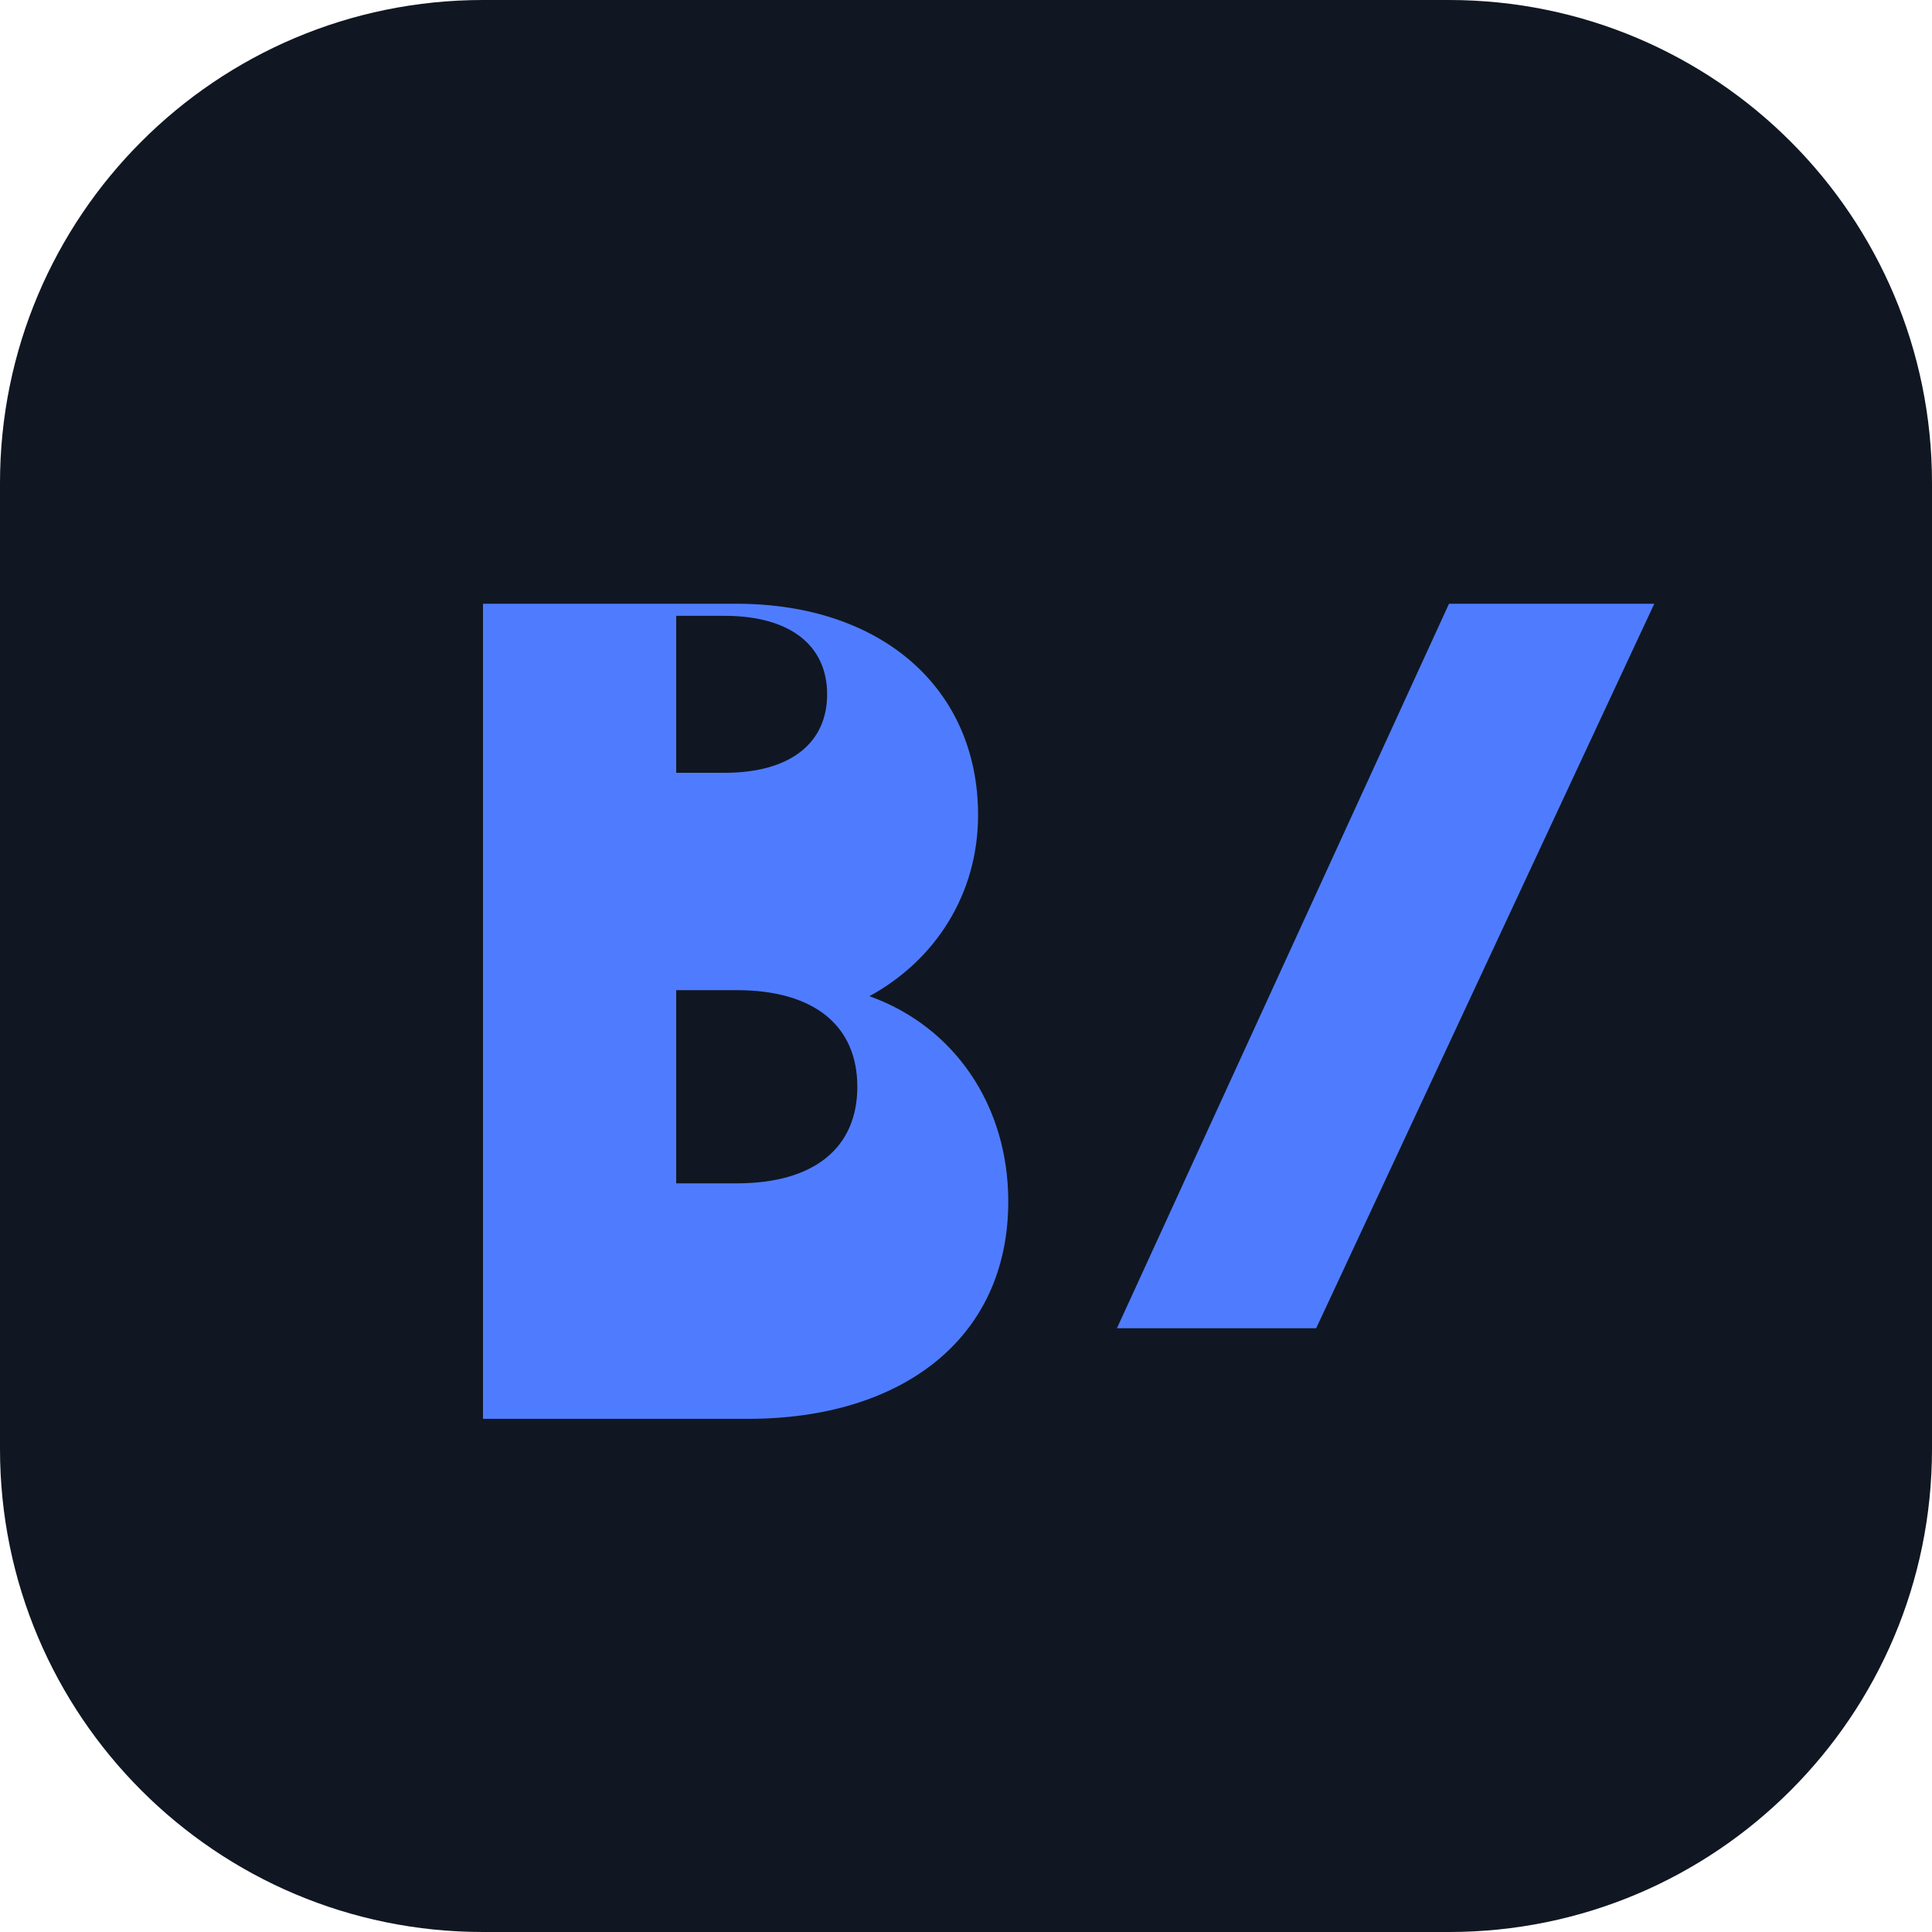
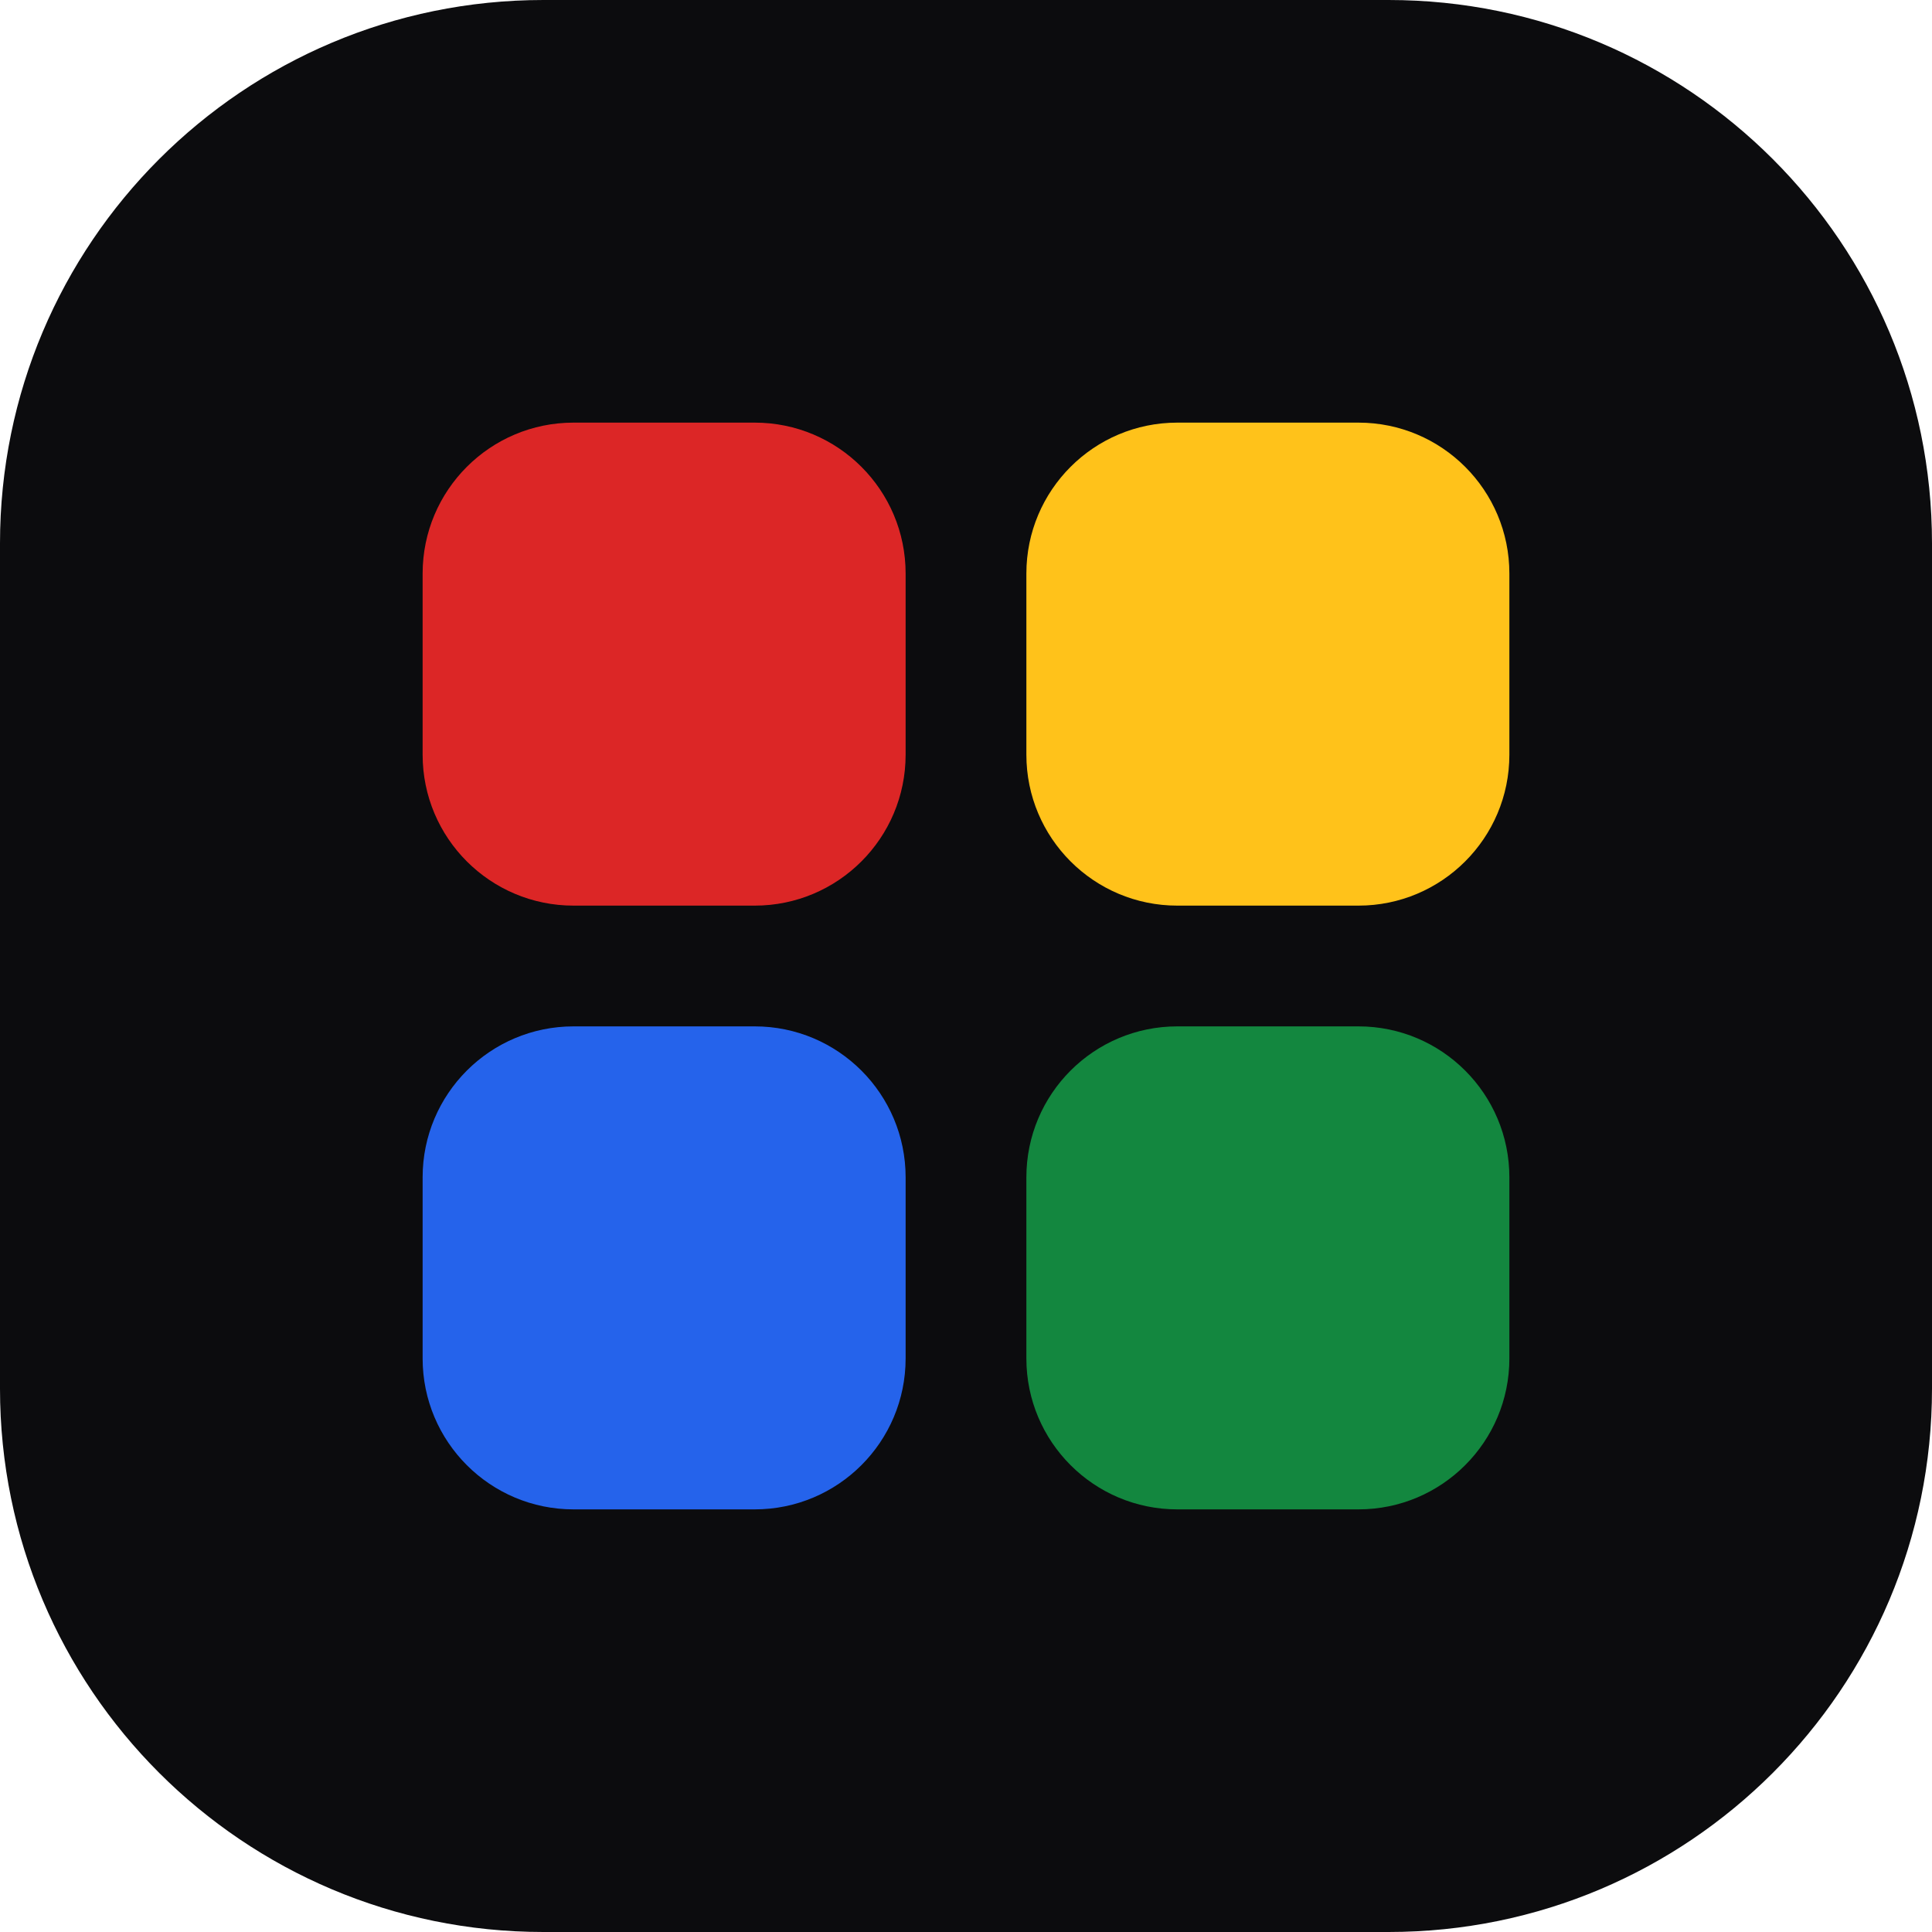
<svg xmlns="http://www.w3.org/2000/svg" viewBox="0 0 32 32" fill="none">
-   <rect width="32" height="32" rx="8" fill="#101722" />
-   <path d="M8 22V10h4.2c2.4 0 4 1.4 4 3.5 0 1.3-.7 2.4-1.8 3 1.4.5 2.3 1.8 2.3 3.4 0 2.3-1.8 3.6-4.3 3.6H8zm3.2-9.2h.8c1.1 0 1.7-.5 1.7-1.3s-.6-1.3-1.7-1.3h-.8V12.8zm0 6.8h1c1.3 0 2-.6 2-1.6s-.7-1.6-2-1.6h-1v3.2zM18.5 22l5.5-12h3.4L21.8 22h-3.3z" fill="#4F7CFF" />
+   <rect width="32" height="32" rx="9" fill="#0c0c0e" />
+   <rect x="7" y="7" width="8" height="8" rx="2.5" fill="#dc2626" />
+   <rect x="17" y="7" width="8" height="8" rx="2.5" fill="#ffc21a" />
+   <rect x="7" y="17" width="8" height="8" rx="2.5" fill="#2563eb" />
+   <rect x="17" y="17" width="8" height="8" rx="2.5" fill="#13873f" />
</svg>
